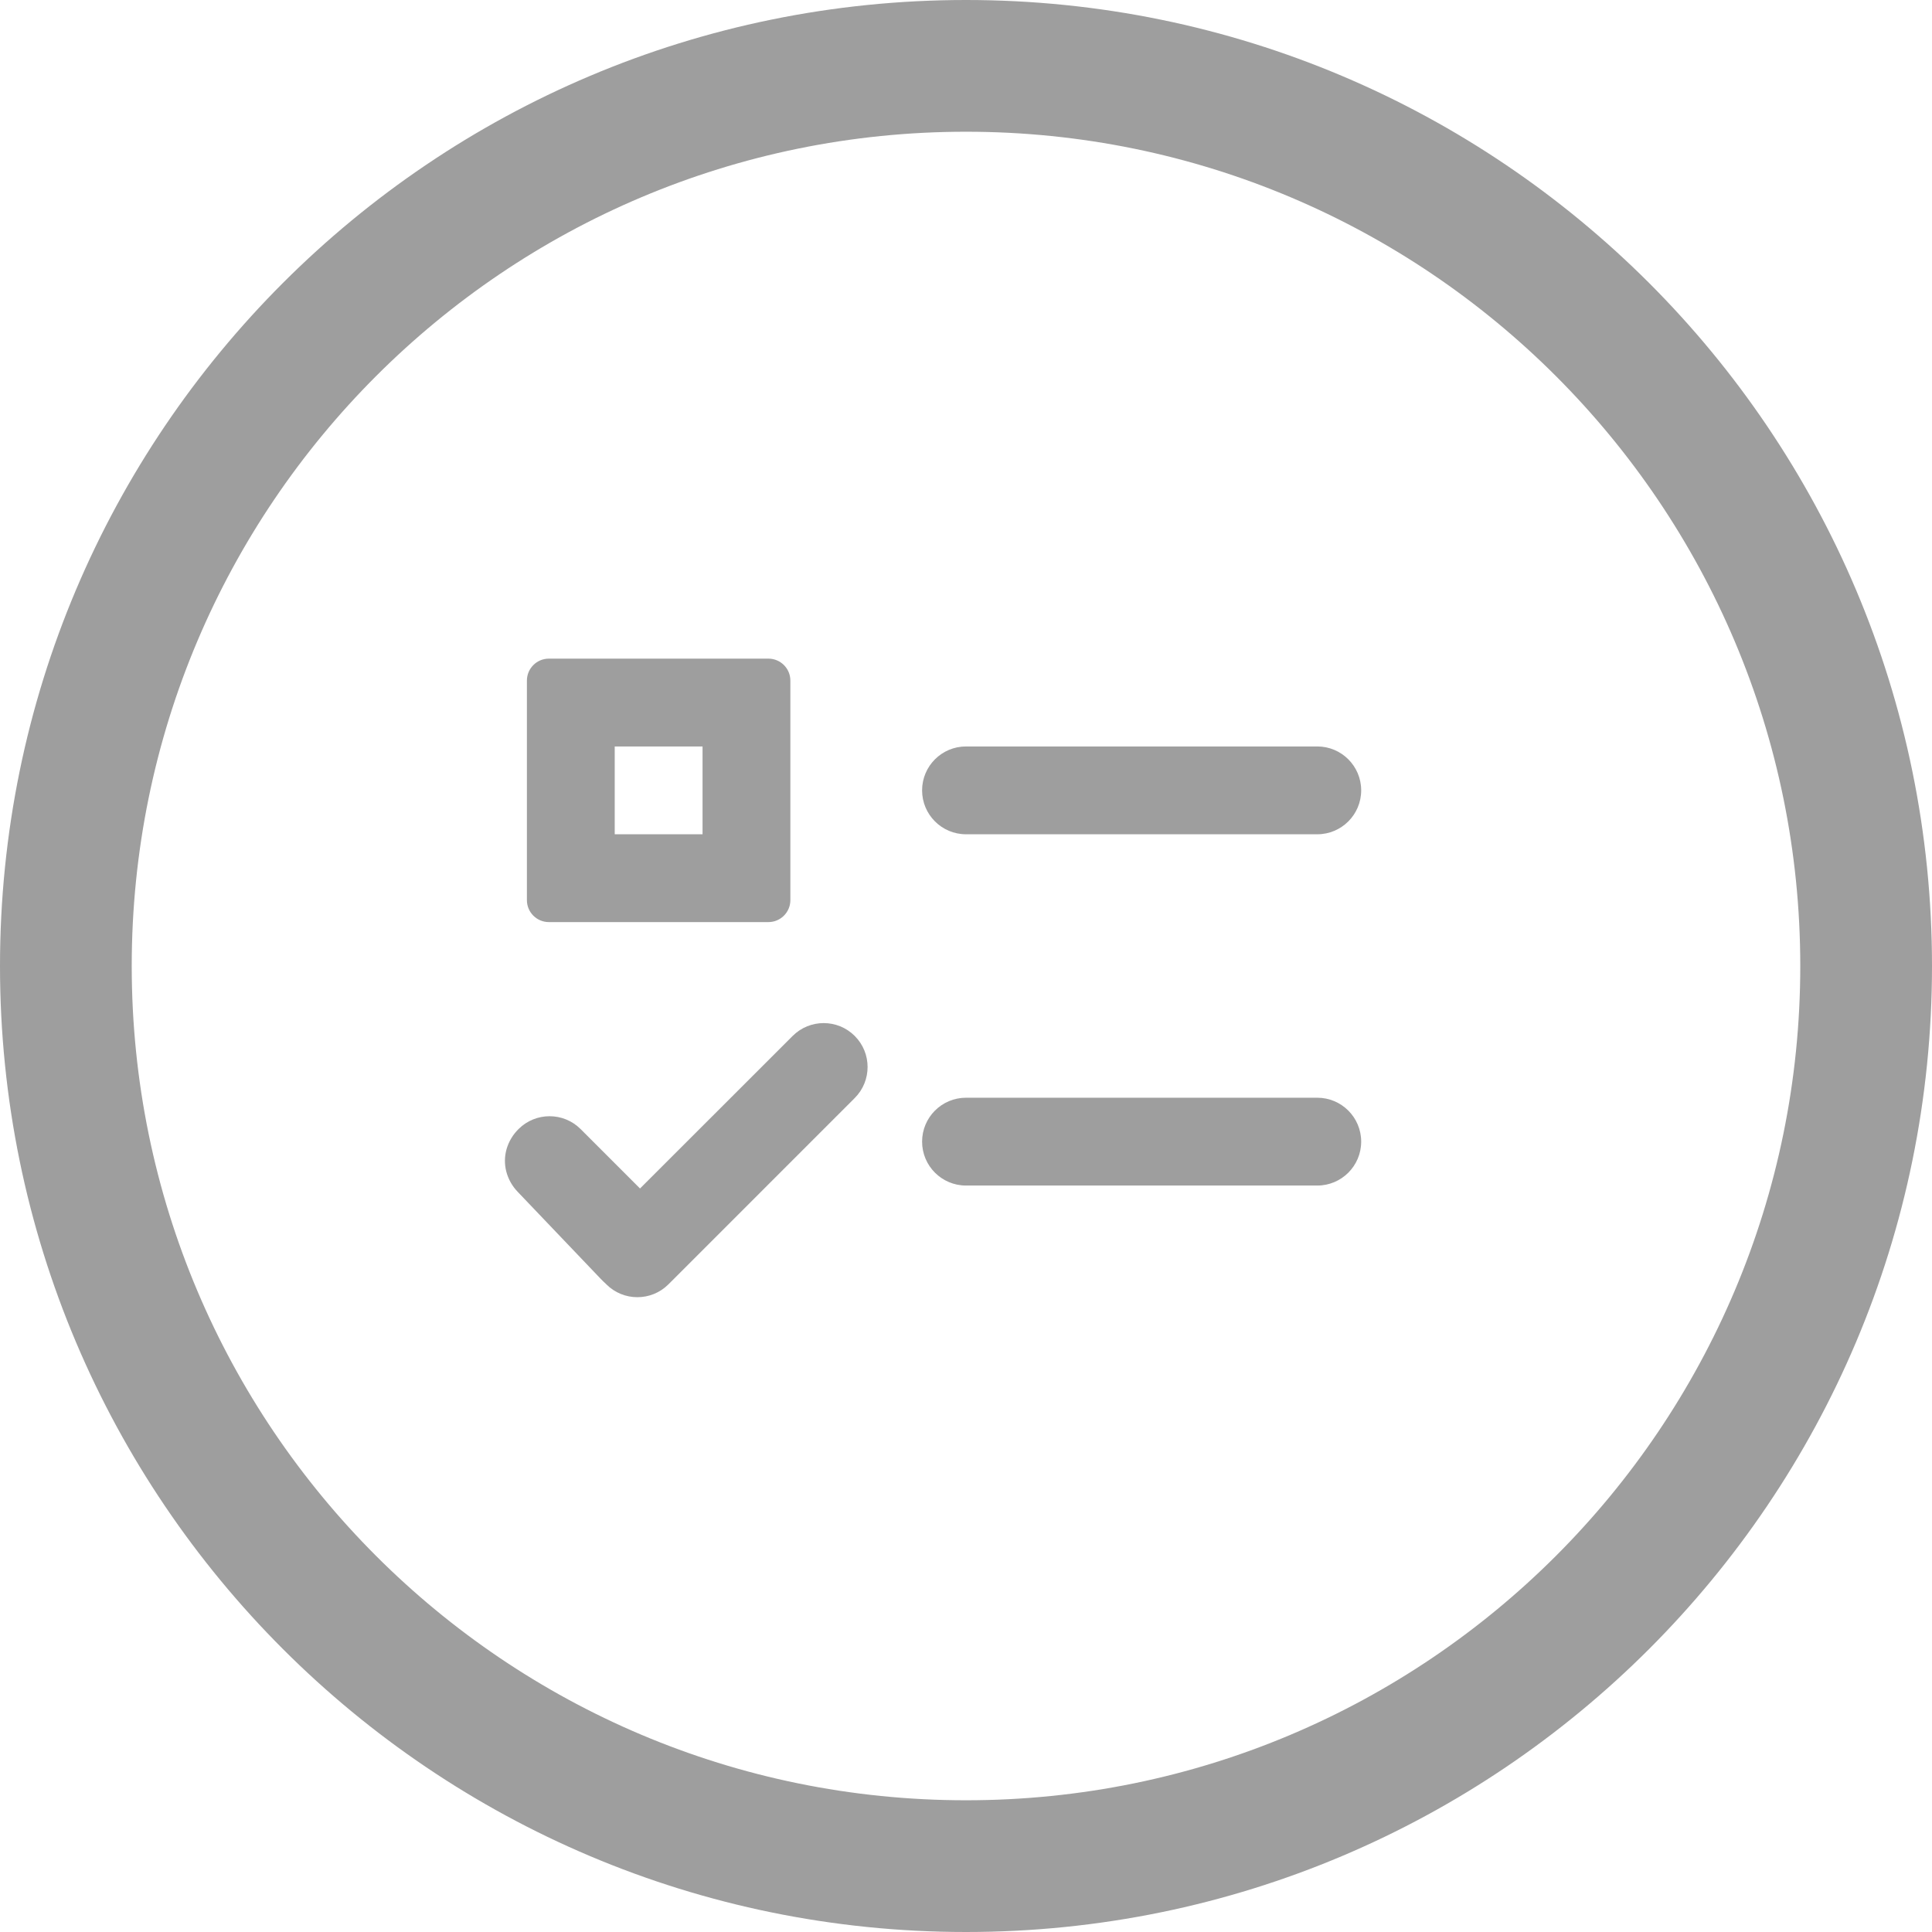
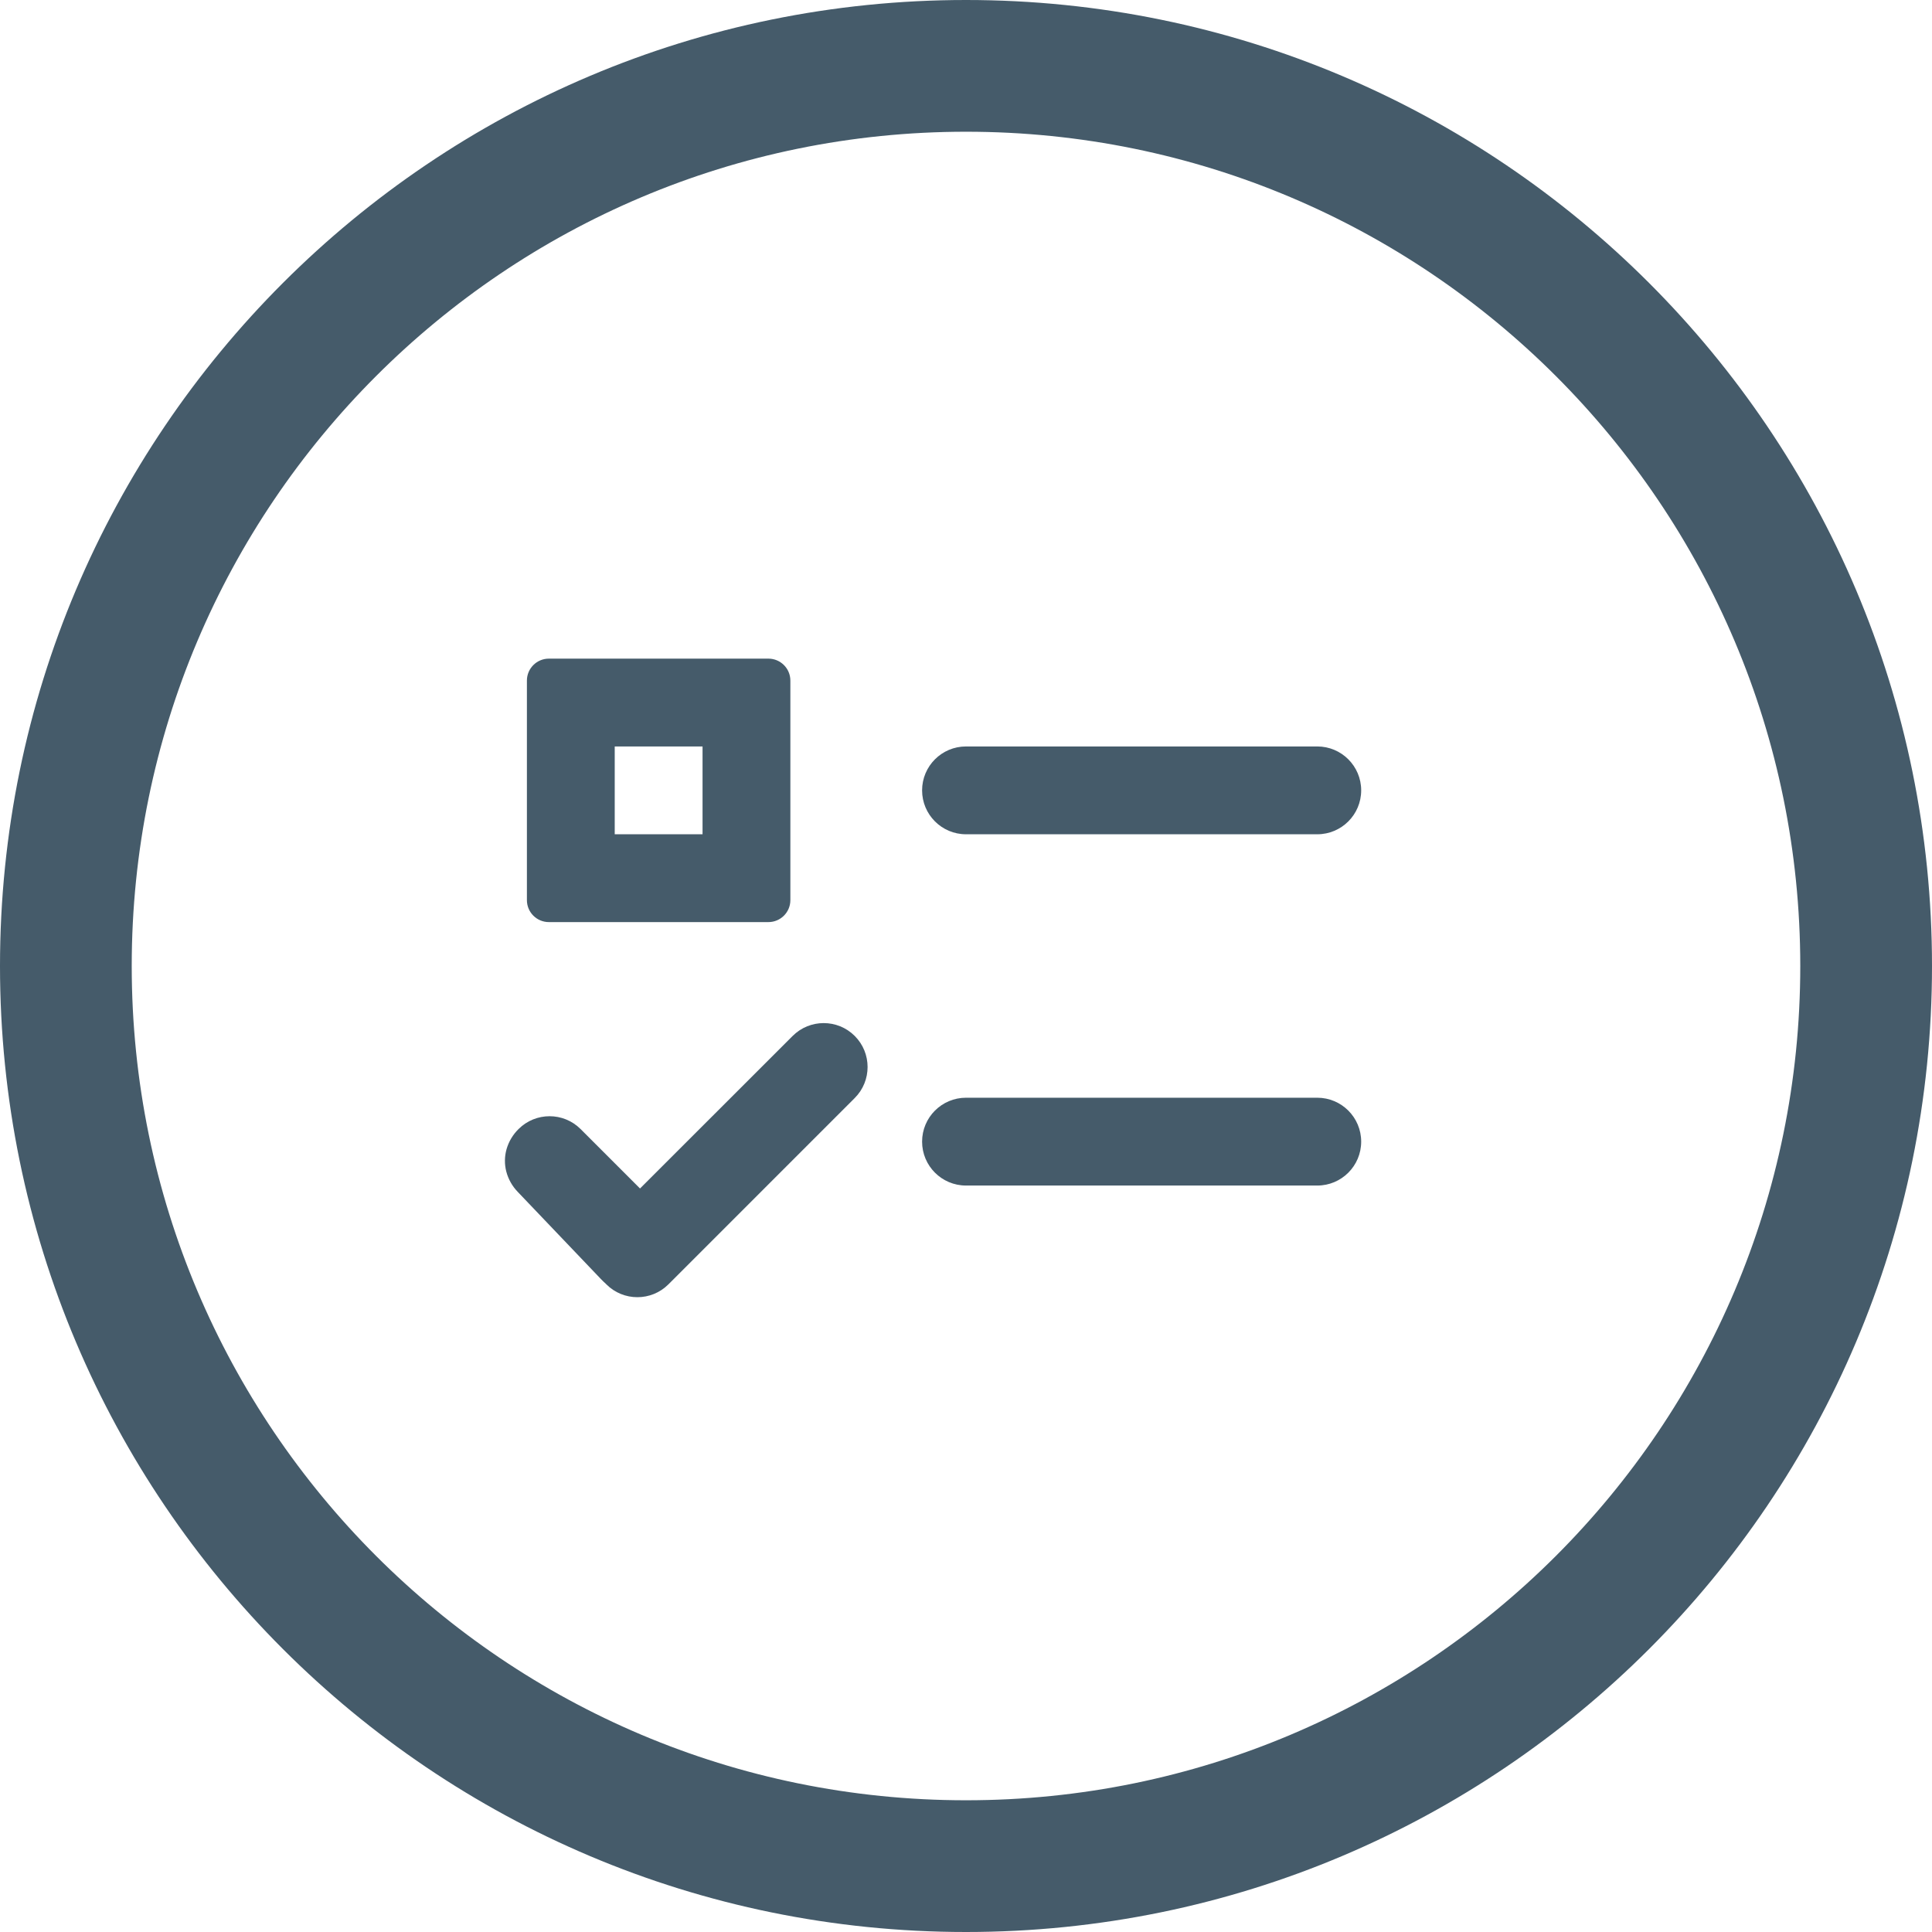
<svg xmlns="http://www.w3.org/2000/svg" width="44" height="44" viewBox="0 0 44 44">
-   <path class="task-new-color" d="M22 0c12.15 0 22 9.85 22 22s-9.85 22-22 22S0 34.15 0 22 9.85 0 22 0zm0 3C11.507 3 3 11.507 3 22s8.507 19 19 19 19-8.507 19-19S32.493 3 22 3z" fill="#9E9E9E" />
-   <path class="task-new-color" d="M17.5 15a.5.5 0 01.5.5v5a.5.5 0 01-.5.5h-5a.5.5 0 01-.5-.5v-5a.5.5 0 01.5-.5h5zM16 17h-2v2h2v-2zm6 8h8a1 1 0 010 2h-8a1 1 0 010-2zm-2.534-1.407a1 1 0 010 1.414l-4.243 4.243a1 1 0 01-1.414 0l-.016-.017a1.784 1.784 0 01-.109-.105l-1.892-1.983a1.05 1.05 0 01-.262-.465.978.978 0 01.006-.507 1.05 1.05 0 01.273-.459 1 1 0 011.414 0l1.353 1.353 3.476-3.474a1 1 0 011.414 0zM22 17h8a1 1 0 010 2h-8a1 1 0 110-2z" fill="#9E9E9E" />
+   <path d="M22 0c12.15 0 22 9.85 22 22s-9.85 22-22 22S0 34.15 0 22 9.85 0 22 0zm0 3C11.507 3 3 11.507 3 22s8.507 19 19 19 19-8.507 19-19S32.493 3 22 3z" fill="#455b6a" />
+   <path d="M17.5 15a.5.5 0 01.5.5v5a.5.5 0 01-.5.5h-5a.5.5 0 01-.5-.5v-5a.5.5 0 01.5-.5h5zM16 17h-2v2h2v-2zm6 8h8a1 1 0 010 2h-8a1 1 0 010-2zm-2.534-1.407a1 1 0 010 1.414l-4.243 4.243a1 1 0 01-1.414 0l-.016-.017a1.784 1.784 0 01-.109-.105l-1.892-1.983a1.05 1.05 0 01-.262-.465.978.978 0 01.006-.507 1.05 1.05 0 01.273-.459 1 1 0 011.414 0l1.353 1.353 3.476-3.474a1 1 0 011.414 0zM22 17h8a1 1 0 010 2h-8a1 1 0 110-2z" fill="#455b6a" />
</svg>
